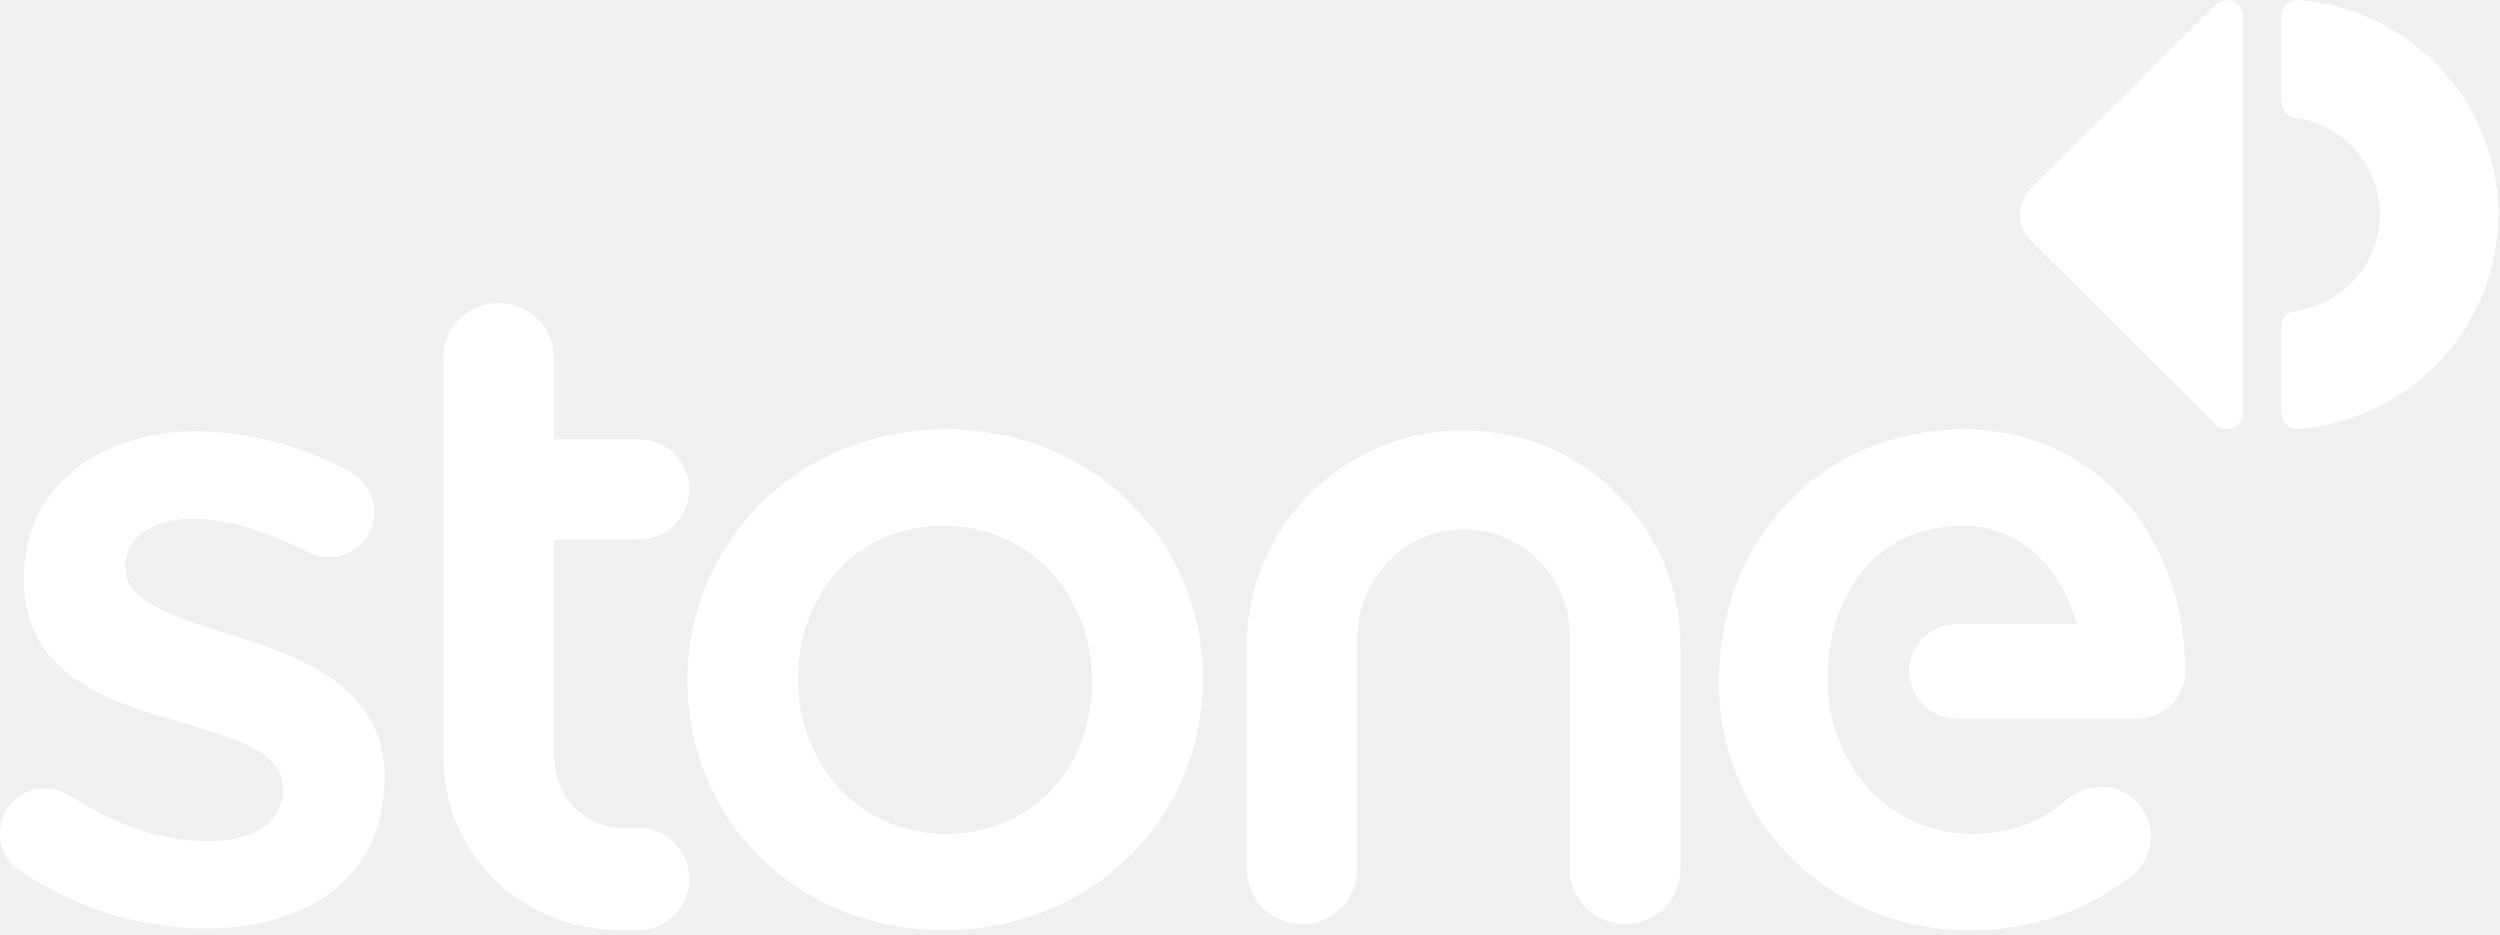
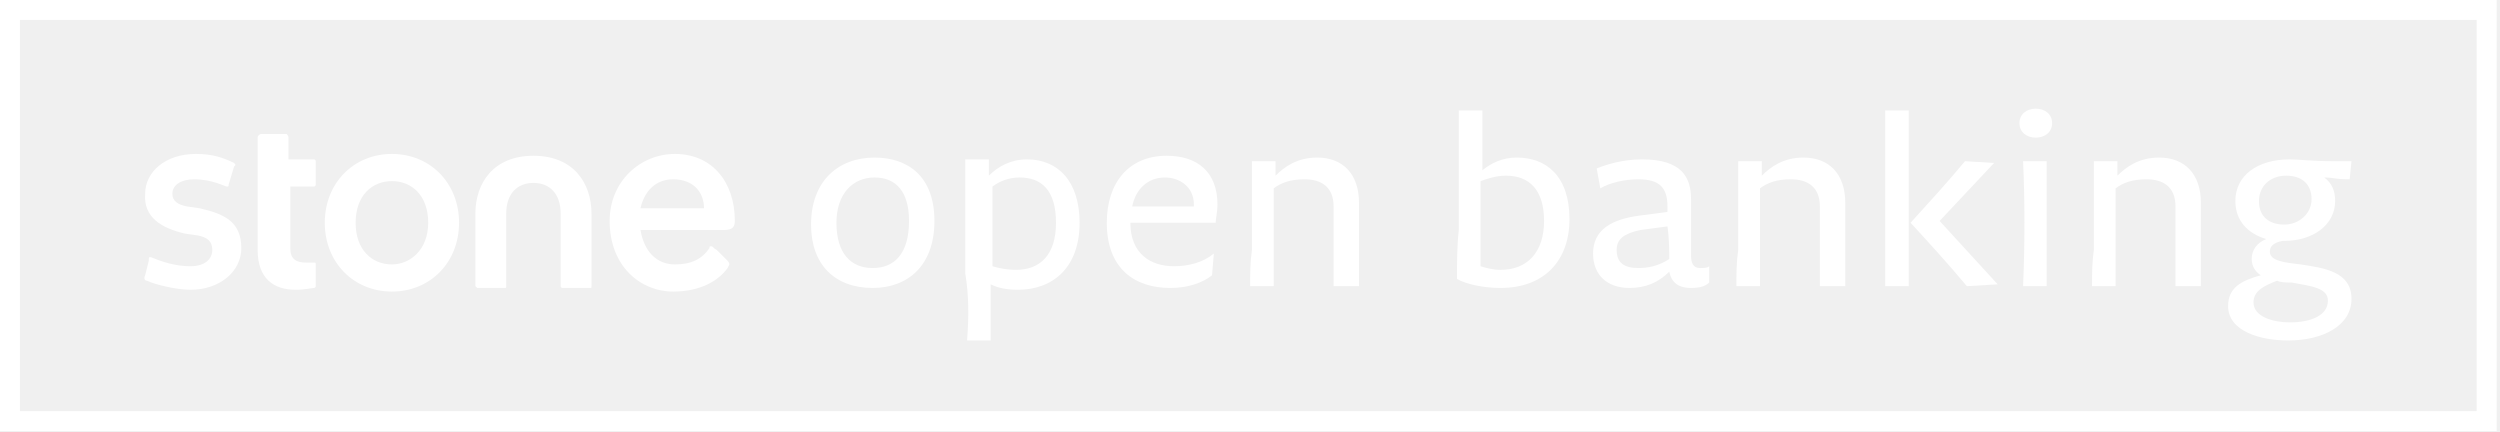
- <svg xmlns="http://www.w3.org/2000/svg" width="107" height="40" viewBox="0 0 107 40" fill="none">
-   <path d="M98.372 0.002C97.979 -0.026 97.641 0.29 97.641 0.681V4.362C97.641 4.699 97.882 4.994 98.214 5.035C100.27 5.31 101.857 7.061 101.857 9.176C101.857 11.291 100.27 13.042 98.214 13.317C97.882 13.365 97.641 13.66 97.641 13.99V17.67C97.641 18.069 97.979 18.384 98.372 18.35C103.155 17.979 106.923 14.01 106.923 9.176C106.916 4.342 103.155 0.372 98.372 0.002Z" fill="white" />
-   <path d="M94.825 18.158L86.91 10.281C86.303 9.677 86.303 8.695 86.91 8.091L94.825 0.215C95.26 -0.218 95.999 0.091 95.999 0.695V17.67C95.999 18.281 95.26 18.584 94.825 18.158Z" fill="white" />
-   <path d="M1.918 33.746C0.821 33.746 0 34.604 0 35.655C0 36.431 0.393 37.014 0.904 37.289C3.292 38.923 6.149 39.734 8.778 39.74C13.091 39.74 16.459 37.605 16.459 33.286V33.21C16.459 29.516 13.05 28.156 10.034 27.222C9.905 27.181 9.777 27.14 9.649 27.1C7.374 26.377 5.369 25.741 5.369 24.304V24.228C5.369 23.061 6.425 22.202 8.267 22.202C9.716 22.202 11.442 22.745 13.126 23.603C13.436 23.761 13.671 23.837 14.064 23.837C15.161 23.837 16.024 23.02 16.024 21.928C16.024 21.111 15.548 20.486 14.885 20.136C12.891 19.085 10.579 18.46 8.385 18.46C4.272 18.46 1.021 20.836 1.021 24.723V24.805C1.021 28.733 4.43 29.976 7.487 30.834C7.641 30.881 7.794 30.926 7.945 30.972C10.185 31.642 12.111 32.219 12.111 33.711V33.787C12.111 35.147 10.931 36.005 8.895 36.005C7.011 36.005 4.941 35.346 2.94 34.02C2.664 33.862 2.312 33.746 1.918 33.746Z" fill="white" />
-   <path fill-rule="evenodd" clip-rule="evenodd" d="M40.474 18.378C34.125 18.378 29.425 23.246 29.425 29.117V29.193C29.425 35.03 34.084 39.816 40.391 39.809C46.781 39.809 51.481 34.947 51.481 29.11V29.035C51.481 23.164 46.823 18.378 40.474 18.378ZM40.391 22.505C44.117 22.505 46.74 25.498 46.74 29.117V29.193C46.74 32.736 44.311 35.689 40.467 35.689C36.782 35.689 34.16 32.695 34.16 29.117V29.042C34.16 25.464 36.589 22.505 40.391 22.505Z" fill="white" />
-   <path d="M58.099 27.291V37.186C58.099 38.491 57.036 39.541 55.725 39.548C54.42 39.548 53.358 38.491 53.358 37.193V27.641C53.358 22.546 57.512 18.419 62.639 18.419C67.767 18.419 71.921 22.553 71.921 27.641V37.193C71.921 38.498 70.865 39.548 69.554 39.548C68.25 39.548 67.187 38.491 67.187 37.193V27.174C67.187 24.51 64.868 22.388 62.129 22.69C59.81 22.944 58.099 24.977 58.099 27.291Z" fill="white" />
-   <path d="M27.348 23.088C28.535 23.088 29.501 22.134 29.501 20.946C29.501 19.765 28.535 18.803 27.348 18.803H23.705V15.322C23.705 14.024 22.642 12.966 21.338 12.966C20.026 12.966 18.971 14.017 18.971 15.322V32.654H18.984C19.102 36.438 22.035 39.521 26.058 39.789C26.161 39.802 26.272 39.816 26.382 39.816H27.307C28.521 39.816 29.508 38.834 29.508 37.626C29.508 36.417 28.521 35.435 27.307 35.435H26.665C24.974 35.435 23.767 34.089 23.712 32.462V23.088H27.348Z" fill="white" />
-   <path d="M83.756 30.759C82.631 30.759 81.721 29.852 81.721 28.733C81.721 27.62 82.631 26.714 83.742 26.714H88.884C88.207 24.262 86.475 22.505 84.005 22.505C80.271 22.505 78.229 25.464 78.229 29.042V29.117C78.229 32.695 80.81 35.689 84.433 35.689C86.068 35.689 87.434 35.14 88.47 34.226C89.291 33.505 90.512 33.485 91.333 34.206C92.334 35.085 92.286 36.65 91.237 37.481C89.394 38.937 87.027 39.816 84.357 39.816C78.153 39.816 73.57 35.03 73.57 29.193V29.117C73.57 23.239 77.849 18.378 84.088 18.378C89.581 18.378 93.528 22.862 93.528 28.733C93.528 29.852 92.617 30.759 91.492 30.759H83.756Z" fill="white" />
+ <svg xmlns="http://www.w3.org/2000/svg" width="377" height="65" viewBox="0 0 377 65" fill="none">
+   <g clip-path="url(#clip0)">
+     <path d="M0 0V65H376.494V0H0ZM373.484 61.996H3.01V3.004H373.484V61.996Z" fill="white" />
+     <path d="M131.609 43.424C136.807 43.424 140.911 40.147 140.911 33.319C140.911 26.492 136.807 23.761 131.882 23.761C126.41 23.761 122.306 27.311 122.306 33.865C122.306 39.874 125.863 43.424 131.609 43.424ZM131.882 26.765C135.166 26.765 137.081 28.95 137.081 33.319C137.081 38.235 134.892 40.42 131.609 40.42C128.325 40.42 126.136 38.235 126.136 33.592C126.136 29.223 128.599 26.765 131.882 26.765Z" fill="white" />
+     <path d="M145.837 51.345H149.394C149.394 48.614 149.394 45.609 149.394 42.878C150.488 43.424 151.856 43.698 153.498 43.698C158.696 43.698 162.801 40.42 162.801 33.593C162.801 27.311 159.517 24.034 154.866 24.034C152.403 24.034 150.488 25.126 149.12 26.492V24.034H145.563C145.563 26.492 145.563 29.223 145.563 31.408V41.24C146.11 44.517 146.11 47.794 145.837 51.345ZM149.667 37.689C149.667 34.412 149.667 31.408 149.667 28.13C150.762 27.311 152.13 26.765 153.771 26.765C157.055 26.765 159.244 28.677 159.244 33.593C159.244 38.508 156.781 40.693 153.224 40.693C151.856 40.693 150.488 40.42 149.667 40.147V37.689Z" fill="white" />
+     <path d="M176.481 43.425C179.217 43.425 181.406 42.605 182.774 41.513L183.048 38.235C181.406 39.601 179.217 40.147 177.029 40.147C173.472 40.147 170.462 38.235 170.462 33.593H183.322C183.322 33.046 183.595 31.954 183.595 30.861C183.595 25.945 180.586 23.488 175.934 23.488C170.188 23.488 166.905 27.584 166.905 33.593C166.905 40.42 171.009 43.425 176.481 43.425ZM175.66 26.765C177.849 26.765 180.038 28.13 180.038 30.861V31.135H170.735C171.283 28.404 173.198 26.765 175.66 26.765Z" fill="white" />
+     <path d="M188.52 43.151H192.077C192.077 37.689 192.077 32.227 192.077 28.403C193.171 27.584 194.54 27.038 196.728 27.038C199.191 27.038 201.106 28.13 201.106 31.134V36.597C201.106 38.782 201.106 40.966 201.106 43.151H204.937C204.937 41.786 204.937 38.508 204.937 36.597V30.588C204.937 26.218 202.474 23.761 198.644 23.761C195.634 23.761 193.719 25.126 192.351 26.492V24.307H188.794C188.794 25.945 188.794 27.584 188.794 28.95V37.689C188.52 39.601 188.52 41.239 188.52 43.151Z" fill="white" />
+     <path d="M219.712 42.059C221.08 42.878 223.817 43.424 226.279 43.424C232.846 43.424 236.676 39.328 236.676 33.046C236.676 26.492 233.119 23.761 228.742 23.761C226.553 23.761 224.911 24.58 223.543 25.672C223.543 22.668 223.543 19.664 223.543 16.66H219.986C219.986 19.118 219.986 21.576 219.986 24.034V34.685C219.712 37.143 219.712 39.601 219.712 42.059ZM227.1 26.492C230.657 26.492 232.846 28.677 232.846 33.319C232.846 37.962 230.383 40.693 226.279 40.693C225.185 40.693 224.09 40.42 223.269 40.147C223.269 35.777 223.269 31.681 223.269 27.311C224.09 27.038 225.458 26.492 227.1 26.492Z" fill="white" />
+     <path d="M247.348 32.5C242.97 33.046 240.234 34.685 240.234 38.235C240.234 41.513 242.423 43.424 245.706 43.424C248.169 43.424 250.084 42.605 251.726 40.967C251.999 42.332 252.82 43.424 255.009 43.424C256.377 43.424 257.198 43.151 257.745 42.605V40.147C257.472 40.42 256.924 40.42 256.377 40.42C255.283 40.42 255.009 39.601 255.009 38.508C255.009 37.416 255.009 33.866 255.009 30.042C255.009 26.765 253.641 24.034 247.621 24.034C244.612 24.034 242.149 24.853 240.781 25.399L241.328 28.403C242.696 27.584 244.885 27.038 247.074 27.038C250.358 27.038 251.452 28.403 251.452 31.134V31.954L247.348 32.5ZM251.726 39.055C250.084 40.147 248.442 40.42 247.074 40.42C244.885 40.42 243.791 39.601 243.791 37.689C243.791 36.05 244.885 35.231 247.348 34.685L251.452 34.139C251.726 36.05 251.726 37.962 251.726 39.055Z" fill="white" />
+     <path d="M261.849 43.151H265.406C265.406 37.689 265.406 32.227 265.406 28.403C266.501 27.584 267.869 27.038 270.058 27.038C272.52 27.038 274.435 28.13 274.435 31.134V36.597C274.435 38.782 274.435 40.966 274.435 43.151H278.266C278.266 41.786 278.266 38.508 278.266 36.597V30.588C278.266 26.218 275.803 23.761 271.973 23.761C268.963 23.761 267.048 25.126 265.68 26.492V24.307H262.123C262.123 25.945 262.123 27.584 262.123 28.95V37.689C261.849 39.601 261.849 41.239 261.849 43.151Z" fill="white" />
+     <path d="M301.25 42.878C298.24 39.601 295.504 36.597 292.494 33.319L300.702 24.58L296.325 24.307C293.588 27.584 290.852 30.588 288.116 33.592C291.126 36.87 293.862 39.874 296.598 43.151L301.25 42.878Z" fill="white" />
+     <path d="M287.842 43.151C287.842 35.231 287.842 24.58 287.842 16.66H284.285C284.285 24.58 284.285 35.231 284.285 43.151H287.842Z" fill="white" />
+     <path d="M306.996 20.756C308.364 20.756 309.458 19.937 309.458 18.571C309.458 17.206 308.364 16.387 306.996 16.387C305.628 16.387 304.533 17.206 304.533 18.571C304.533 19.937 305.628 20.756 306.996 20.756Z" fill="white" />
+     <path d="M305.08 43.151H308.637C308.637 36.87 308.637 30.588 308.637 24.307H305.08C305.354 30.315 305.354 36.87 305.08 43.151Z" fill="white" />
+     <path d="M315.478 43.151H319.035C319.035 37.689 319.035 32.227 319.035 28.403C320.129 27.584 321.497 27.038 323.686 27.038C326.149 27.038 328.064 28.13 328.064 31.134V36.597C328.064 38.782 328.064 40.966 328.064 43.151H331.894C331.894 41.786 331.894 38.508 331.894 36.597V30.588C331.894 26.218 329.432 23.761 325.601 23.761C322.592 23.761 320.676 25.126 319.308 26.492V24.307H315.751C315.751 25.945 315.751 27.584 315.751 28.95V37.689C315.478 39.601 315.478 41.239 315.478 43.151Z" fill="white" />
+     <path d="M335.999 46.156C335.999 49.979 340.924 51.345 345.028 51.345C350.227 51.345 354.604 49.16 354.604 45.063C354.604 40.967 350.5 40.42 346.943 39.874C344.481 39.601 342.292 39.328 342.292 37.962C342.292 37.143 342.839 36.597 344.207 36.324H344.481C348.858 36.324 352.142 33.866 352.142 30.315C352.142 28.677 351.595 27.584 350.5 26.765C351.868 26.765 352.142 27.038 354.057 27.038H354.331L354.604 24.307H351.868C348.311 24.307 346.943 24.034 345.301 24.034C340.376 24.034 337.093 26.492 337.093 30.315C337.093 33.319 339.008 35.231 341.744 36.05C340.376 36.597 339.556 37.689 339.556 39.055C339.556 40.147 340.103 40.967 340.924 41.513C337.914 42.332 335.999 43.424 335.999 46.156ZM340.65 30.315C340.65 28.13 342.292 26.492 344.754 26.492C347.217 26.492 348.585 27.857 348.585 30.042C348.585 32.227 346.67 33.866 344.481 33.866C342.292 33.866 340.65 32.773 340.65 30.315ZM343.386 42.332C343.933 42.605 344.754 42.605 345.575 42.605C348.585 43.151 351.047 43.424 351.047 45.336C351.047 47.521 348.585 48.614 345.301 48.614C342.839 48.614 339.829 47.794 339.829 45.609C339.829 43.971 341.197 43.151 343.386 42.332Z" fill="white" />
+     <path d="M71.961 43.425H76.065C76.338 43.425 76.338 43.425 76.338 43.151V32.227C76.338 29.223 77.98 27.584 80.443 27.584C82.905 27.584 84.547 29.223 84.547 32.227V43.151C84.547 43.425 84.82 43.425 84.82 43.425H88.925C89.198 43.425 89.198 43.425 89.198 43.151V32.227C89.198 27.584 86.462 23.488 80.443 23.488C74.423 23.488 71.687 27.584 71.687 32.227V43.151C71.687 43.151 71.961 43.425 71.961 43.425Z" fill="white" />
+     <path d="M44.599 43.697C45.968 43.697 47.062 43.424 47.336 43.424C47.609 43.424 47.609 43.151 47.609 43.151V39.874C47.609 39.601 47.609 39.601 47.336 39.601C47.062 39.601 46.515 39.601 46.241 39.601C44.599 39.601 43.779 39.054 43.779 37.416V28.13H47.336C47.609 28.13 47.609 27.857 47.609 27.857V24.307C47.609 24.034 47.336 24.034 47.336 24.034H43.505V20.756C43.505 20.483 43.231 20.21 43.231 20.21H39.401C39.127 20.21 38.853 20.483 38.853 20.756V37.689C38.853 42.059 41.316 43.697 44.599 43.697Z" fill="white" />
+     <path d="M27.909 35.231L29.824 35.504C31.192 35.777 32.013 36.323 32.013 37.689C32.013 39.054 30.919 40.147 28.73 40.147C25.446 40.147 22.984 38.781 22.71 38.781C22.436 38.781 22.436 38.781 22.436 39.328L21.889 41.512C21.616 42.059 21.889 42.332 22.163 42.332C23.257 42.878 26.541 43.697 28.73 43.697C33.107 43.697 36.391 40.966 36.391 37.416C36.391 33.319 33.655 32.227 30.098 31.407L28.182 31.134C26.814 30.861 25.993 30.315 25.993 29.223C25.993 27.857 27.361 27.038 29.277 27.038C32.013 27.038 33.928 28.13 34.202 28.13C34.475 28.13 34.475 28.13 34.475 27.857L35.296 25.126C35.57 24.853 35.57 24.853 35.296 24.58C33.655 23.76 32.013 23.214 29.55 23.214C24.899 23.214 21.889 25.945 21.889 29.223C21.616 32.773 24.352 34.412 27.909 35.231Z" fill="white" />
+     <path d="M59.101 43.97C64.847 43.97 69.225 39.601 69.225 33.592C69.225 27.584 64.847 23.214 59.101 23.214C53.355 23.214 48.977 27.584 48.977 33.592C48.977 39.601 53.355 43.97 59.101 43.97ZM59.101 27.311C62.111 27.311 64.573 29.496 64.573 33.592C64.573 37.689 61.837 39.874 59.101 39.874C56.091 39.874 53.629 37.689 53.629 33.592C53.629 29.496 56.091 27.311 59.101 27.311Z" fill="white" />
+     <path d="M101.511 43.97C105.615 43.97 108.351 42.332 109.72 40.42C109.993 39.874 109.993 39.874 109.993 39.874C109.993 39.874 109.993 39.601 109.72 39.328L108.078 37.689C107.531 37.416 107.531 37.143 107.257 37.143C106.983 37.143 106.983 37.143 106.983 37.416C105.889 39.054 104.247 39.874 101.785 39.874C99.049 39.874 97.133 37.962 96.586 34.685H109.172C110.54 34.685 110.814 34.139 110.814 33.319C110.814 27.311 107.257 23.214 101.785 23.214C96.586 23.214 91.935 27.311 91.935 33.319C91.935 40.147 96.586 43.97 101.511 43.97ZM101.511 27.038C104.521 27.038 106.163 28.949 106.163 31.407H96.586C97.133 28.949 98.775 27.038 101.511 27.038Z" fill="white" />
+   </g>
+   <defs>
+     <clipPath id="clip0">
+       <rect width="376.493" height="65" fill="white" />
+     </clipPath>
+   </defs>
</svg>
